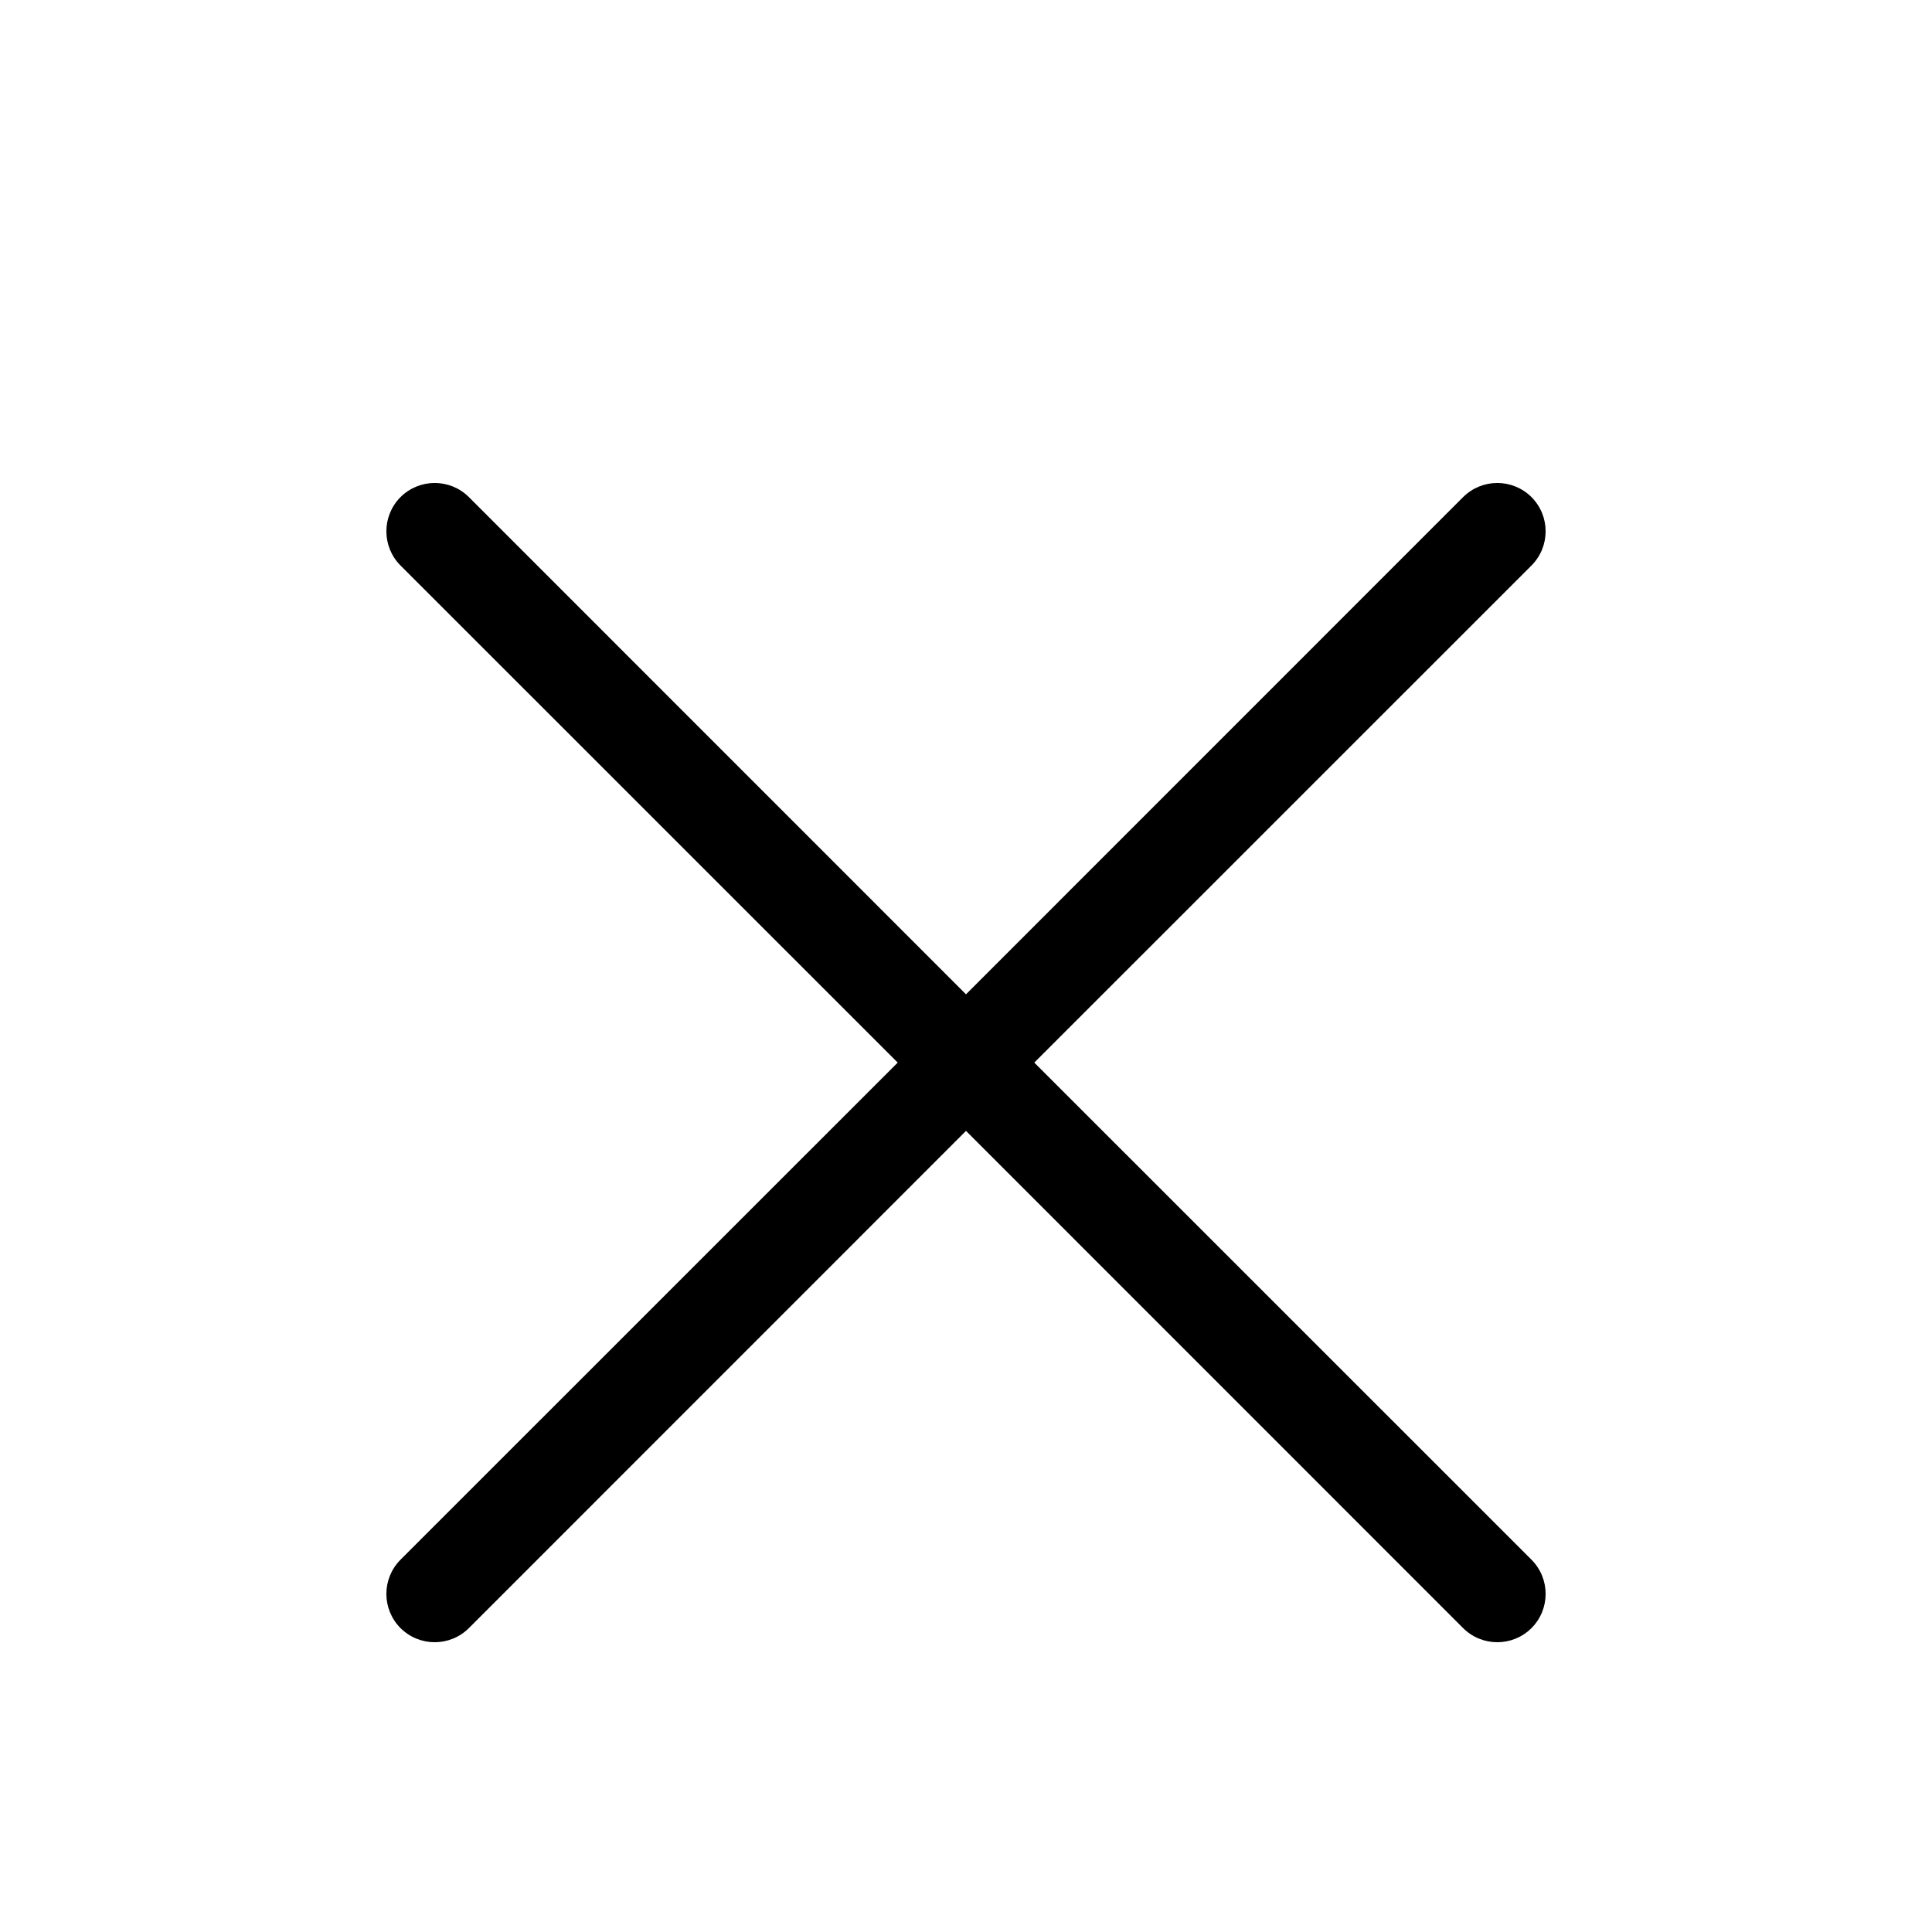
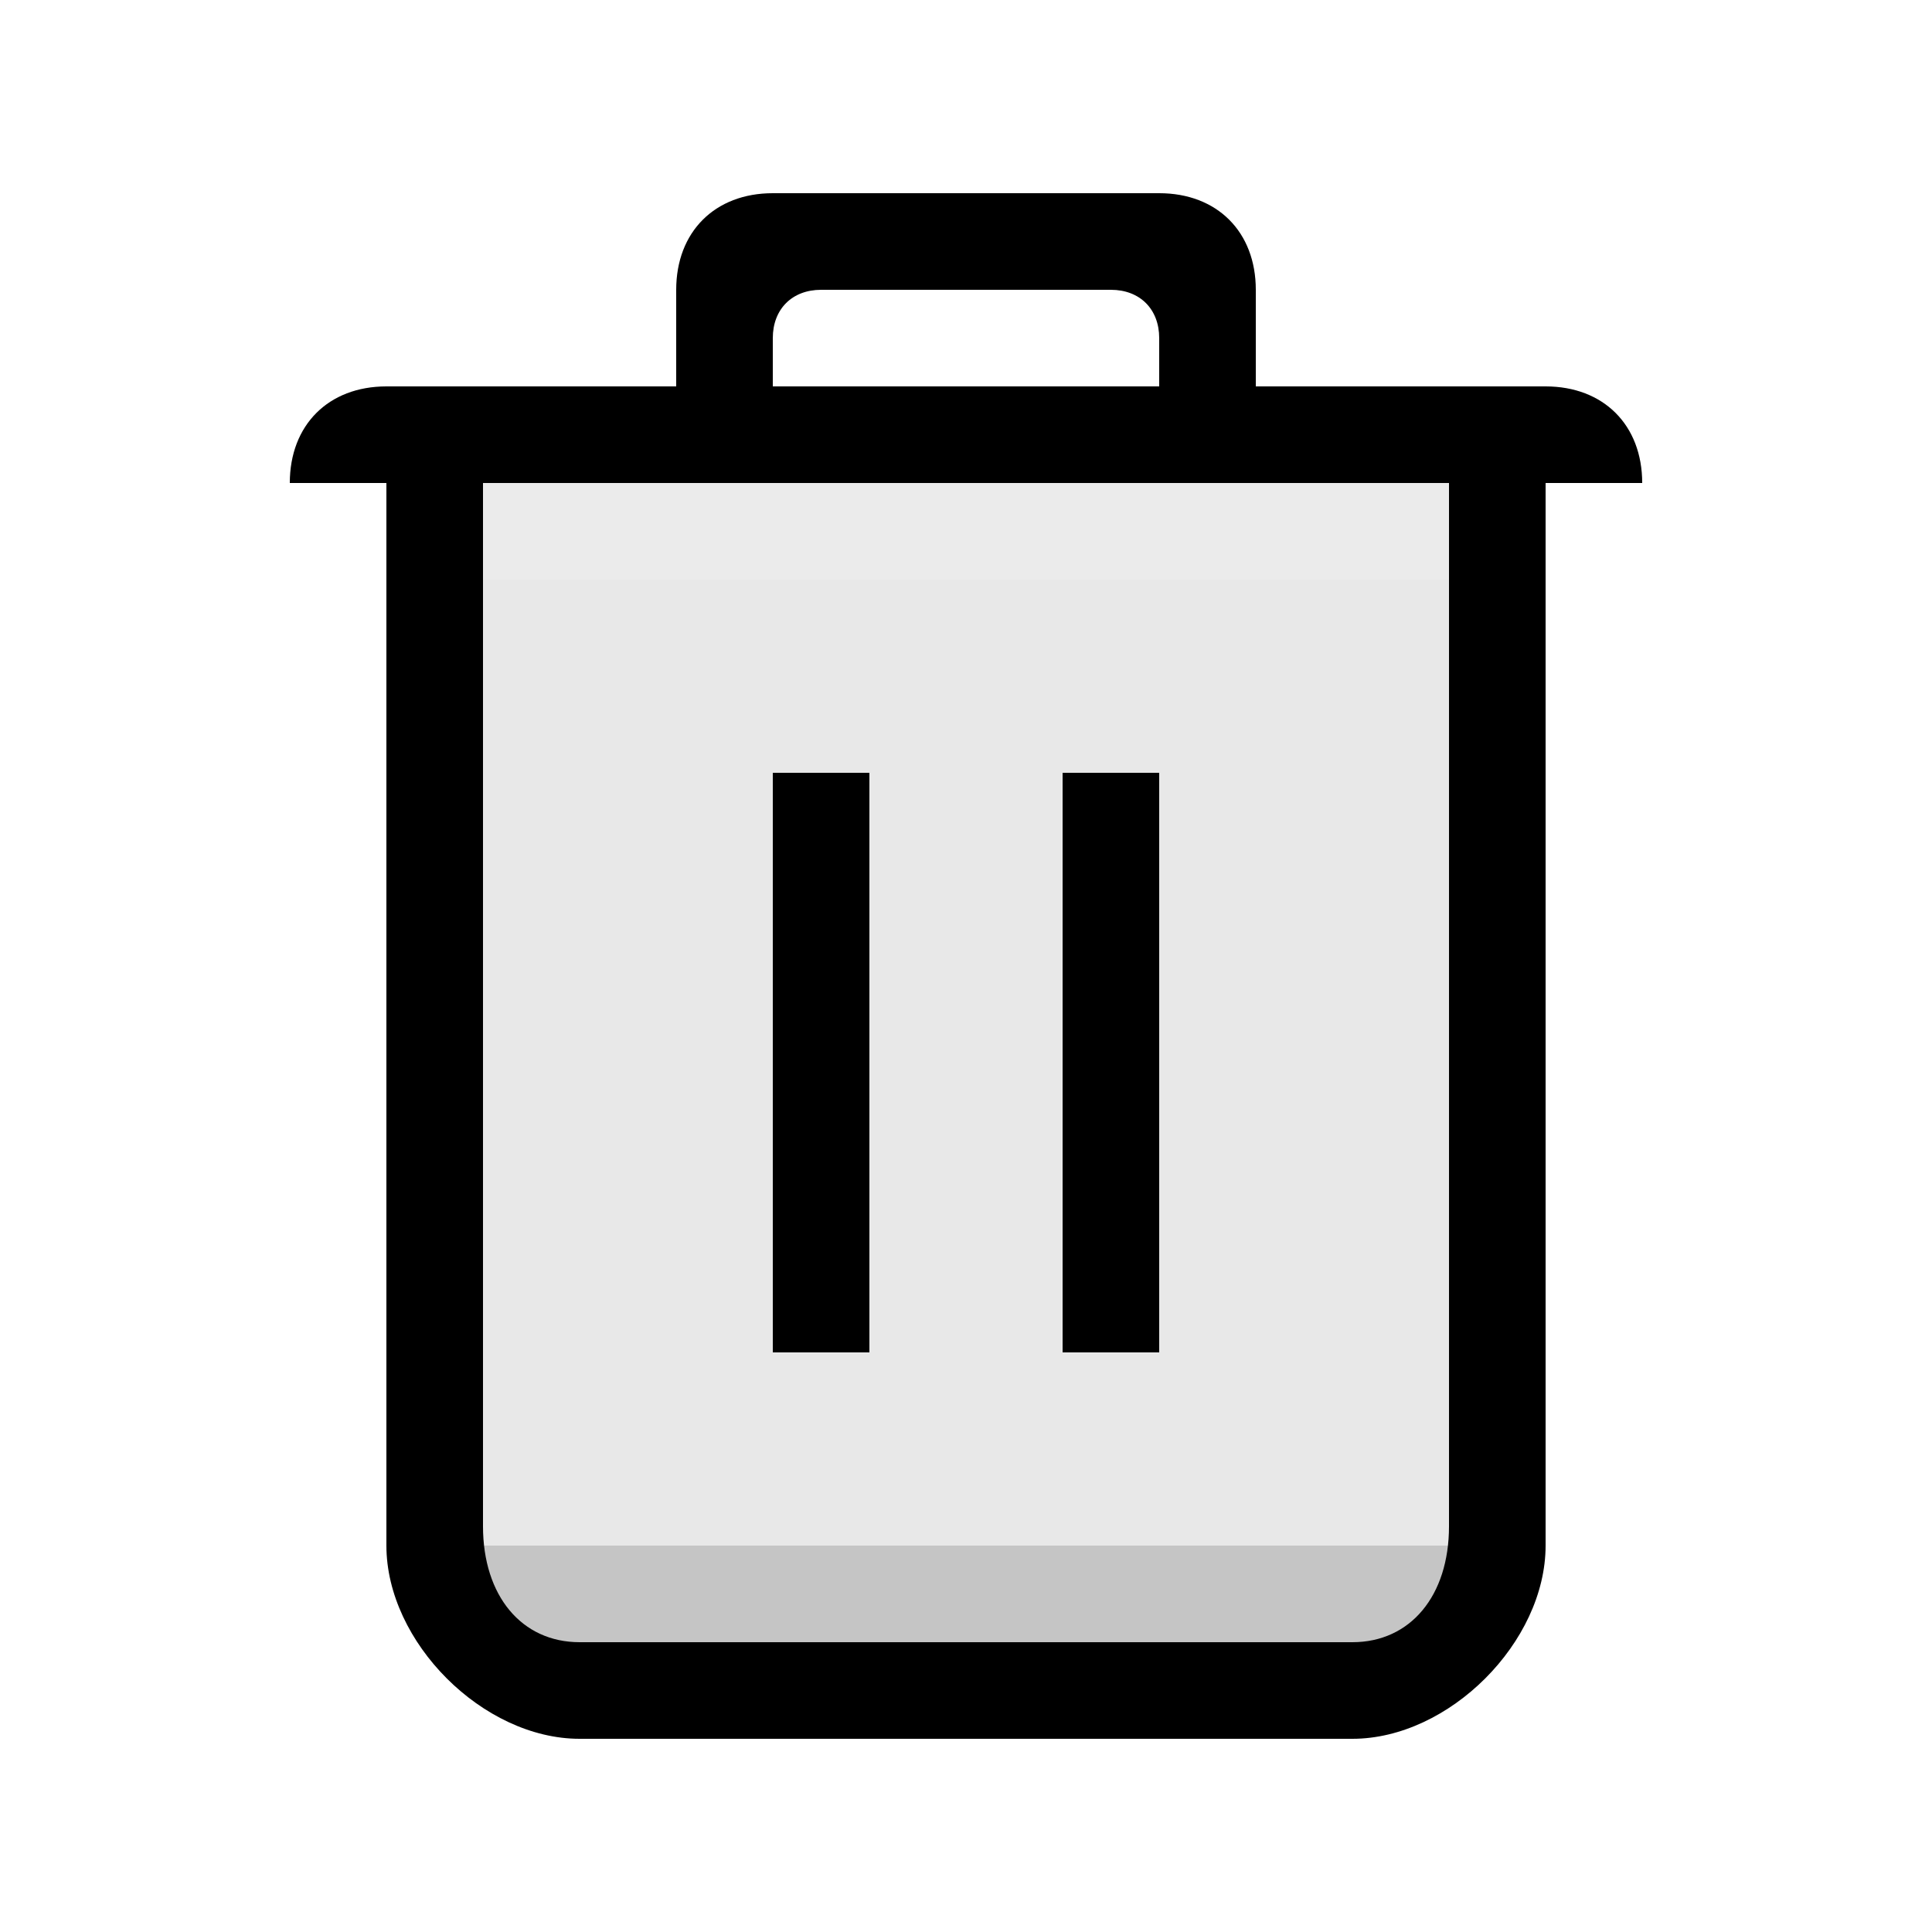
<svg xmlns="http://www.w3.org/2000/svg" width="20px" height="20px" viewBox="0 0 20 20" version="1.1">
  <defs />
-   <g id="Welcome" stroke="none" stroke-width="1" fill="none" fill-rule="evenodd">
-     <g id="Artboard" transform="translate(-201, -161)" fill-rule="nonzero" fill="#000000">
-       <path d="M211,171.293 L205.854,166.146 C205.658,165.951 205.342,165.951 205.146,166.146 C204.951,166.342 204.951,166.658 205.146,166.854 L210.293,172 L205.146,177.146 C204.951,177.342 204.951,177.658 205.146,177.854 C205.342,178.049 205.658,178.049 205.854,177.854 L211,172.707 L216.146,177.854 C216.342,178.049 216.658,178.049 216.854,177.854 C217.049,177.658 217.049,177.342 216.854,177.146 L211.707,172 L216.854,166.854 C217.049,166.658 217.049,166.342 216.854,166.146 C216.658,165.951 216.342,165.951 216.146,166.146 L211,171.293 Z" id="Combined-Shape" />
+   <g id="Page-3" stroke="none" stroke-width="1" fill="none" fill-rule="evenodd">
+     <g id="Icons" transform="translate(-280, -16)" fill="#000000">
+       <rect id="Rectangle-1362" opacity="0.09" x="285" y="22" width="10" height="11" />
+       <rect id="Rectangle-1362-Copy" opacity="0.08" x="285" y="21" width="10" height="1" />
+       <rect id="Rectangle-1362-Copy-2" opacity="0.15" x="285" y="32" width="10" height="1" />
+       <path d="M286,33 C285.4,33 285,32.52 285,31.8 L285,21 L295,21 L295,31.8 C295,32.52 294.6,33 294,33 L286,33 Z M288.5,19 L291.5,19 C291.8,19 292,19.2 292,19.5 L292,20 L288,20 L288,19.5 C288,19.2 288.2,19 288.5,19 L288.5,19 Z M293,19 C293,18.4 292.6,18 292,18 L288,18 C287.4,18 287,18.4 287,19 L287,20 L284,20 C283.4,20 283,20.4 283,21 L284,21 L284,32 C284,33 285,34 286,34 L294,34 C295,34 296,33 296,32 L296,21 L297,21 C297,20.4 296.6,20 296,20 L293,20 L293,19 Z" id="trash-copy" />
+       <rect id="Rectangle-1424" x="288" y="24" width="1" height="6" />
+       <rect id="Rectangle-1424-Copy" x="291" y="24" width="1" height="6" />
    </g>
  </g>
</svg>
